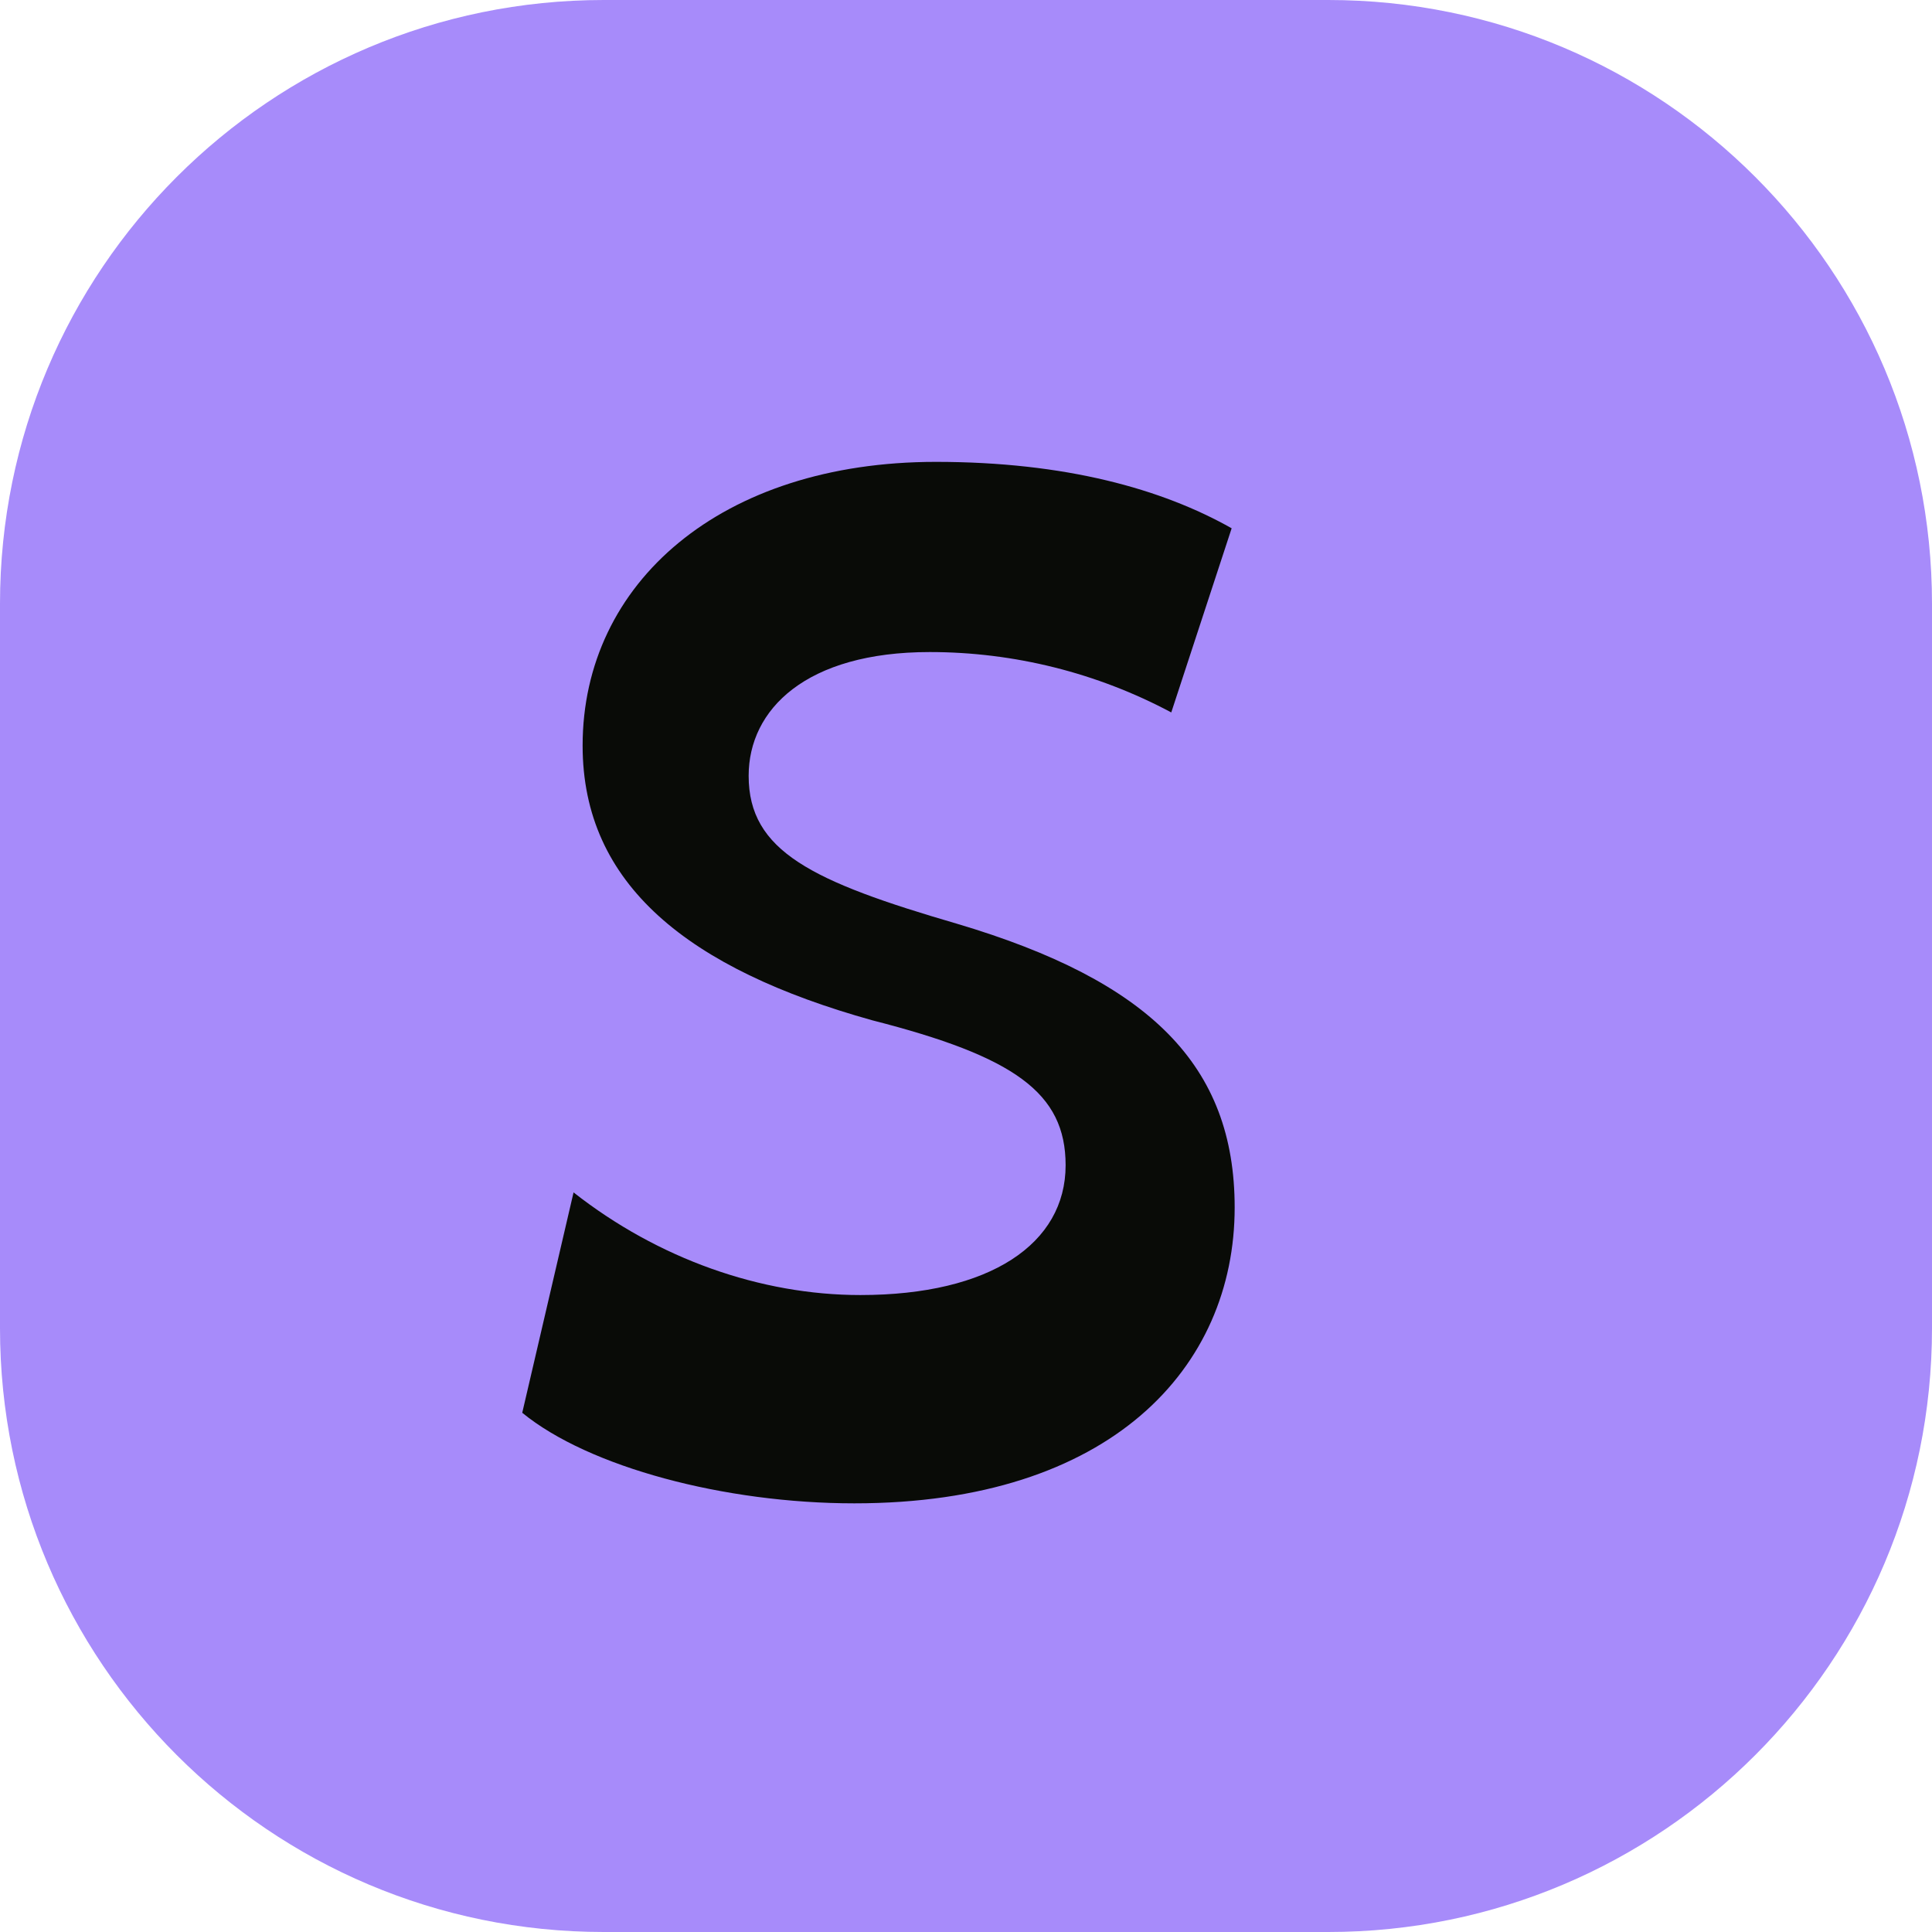
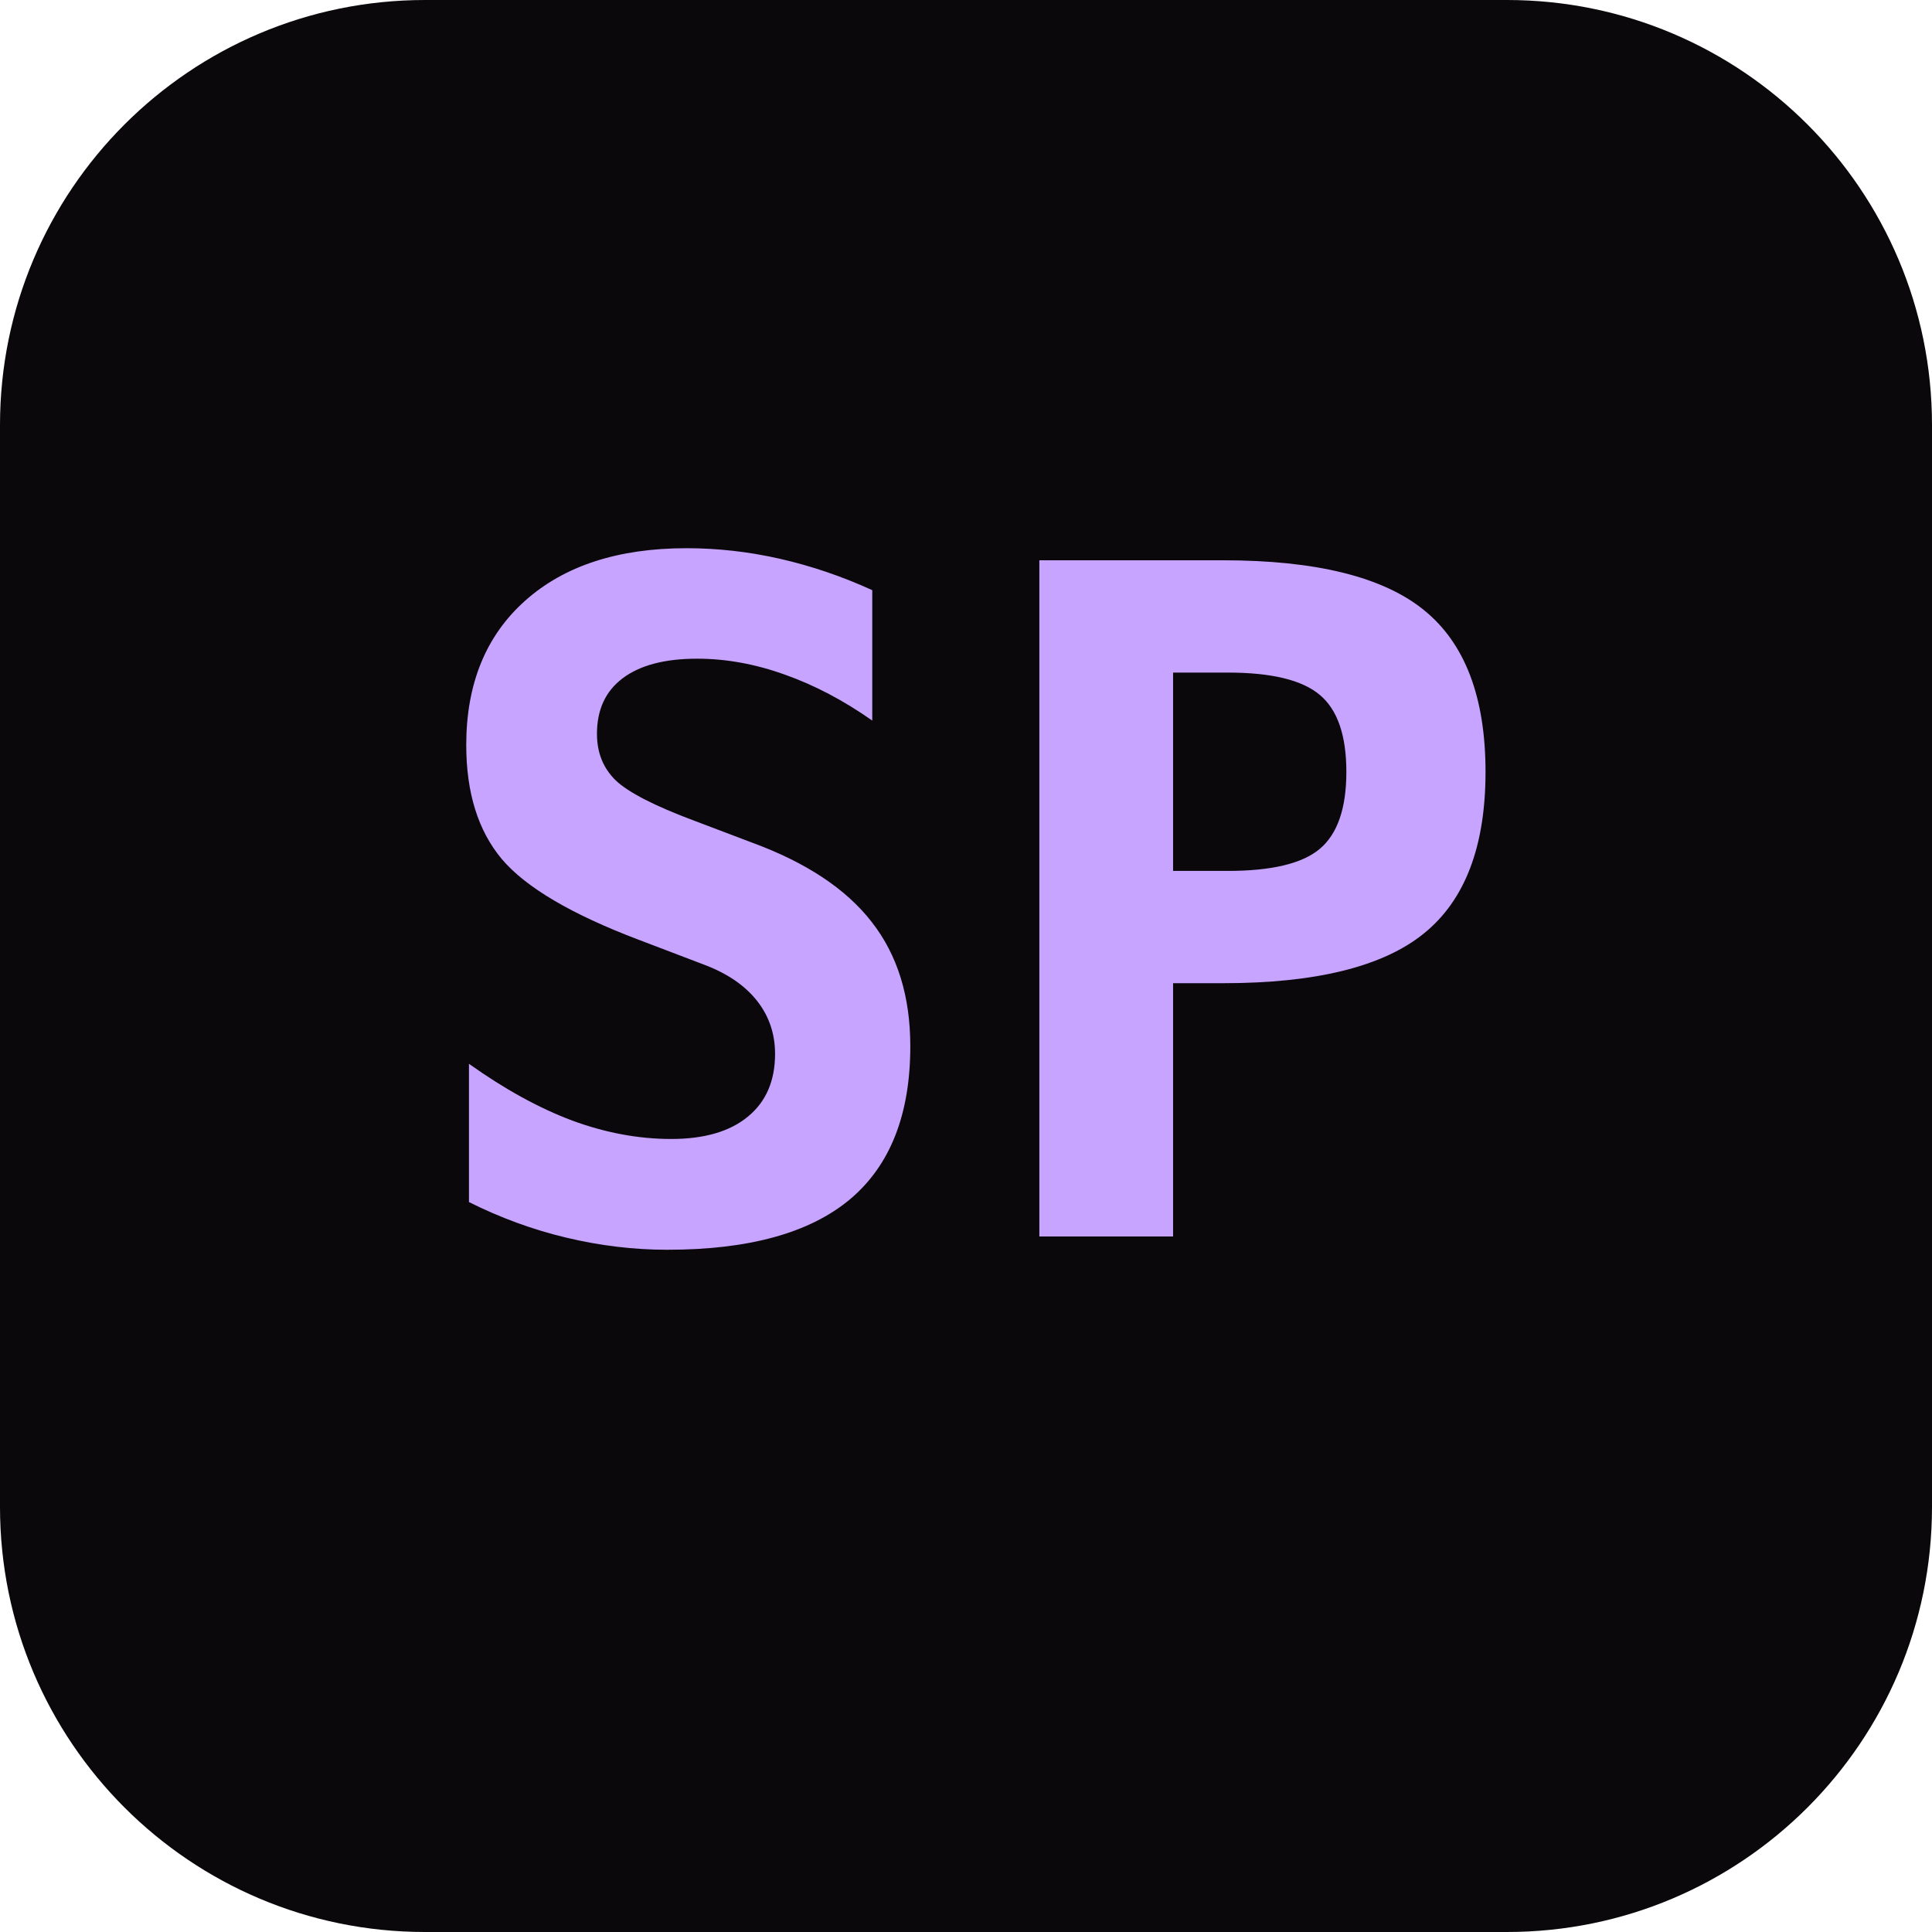
- <svg xmlns="http://www.w3.org/2000/svg" viewBox="0 0 64 64">
-   <rect width="64" height="64" rx="20" fill="#a78bfa" />
-   <path d="M19 39.5c2.8 2.2 6.2 3.4 9.5 3.4 4.3 0 6.8-1.7 6.8-4.3 0-2.4-1.7-3.6-6.4-4.8-6.1-1.7-9.6-4.5-9.6-9.1 0-5.4 4.6-9.4 11.7-9.4 4.3 0 7.5.9 9.8 2.2l-2 6.1a17 17 0 0 0-8-2c-4.1 0-6 1.9-6 4.1 0 2.5 2.1 3.5 6.9 4.9 6.4 1.9 9.2 4.7 9.2 9.4 0 5.3-4.1 9.8-12.6 9.8-4.3 0-8.8-1.2-11-3z" fill="#090b07" />
+ <svg xmlns="http://www.w3.org/2000/svg" viewBox="0 0 100 100">
+   <rect width="100" height="100" rx="22" fill="#0b080c" />
+   <text x="50" y="64" text-anchor="middle" fill="#c7a4ff" font-family="monospace" font-size="48" font-weight="bold">SP</text>
</svg>
